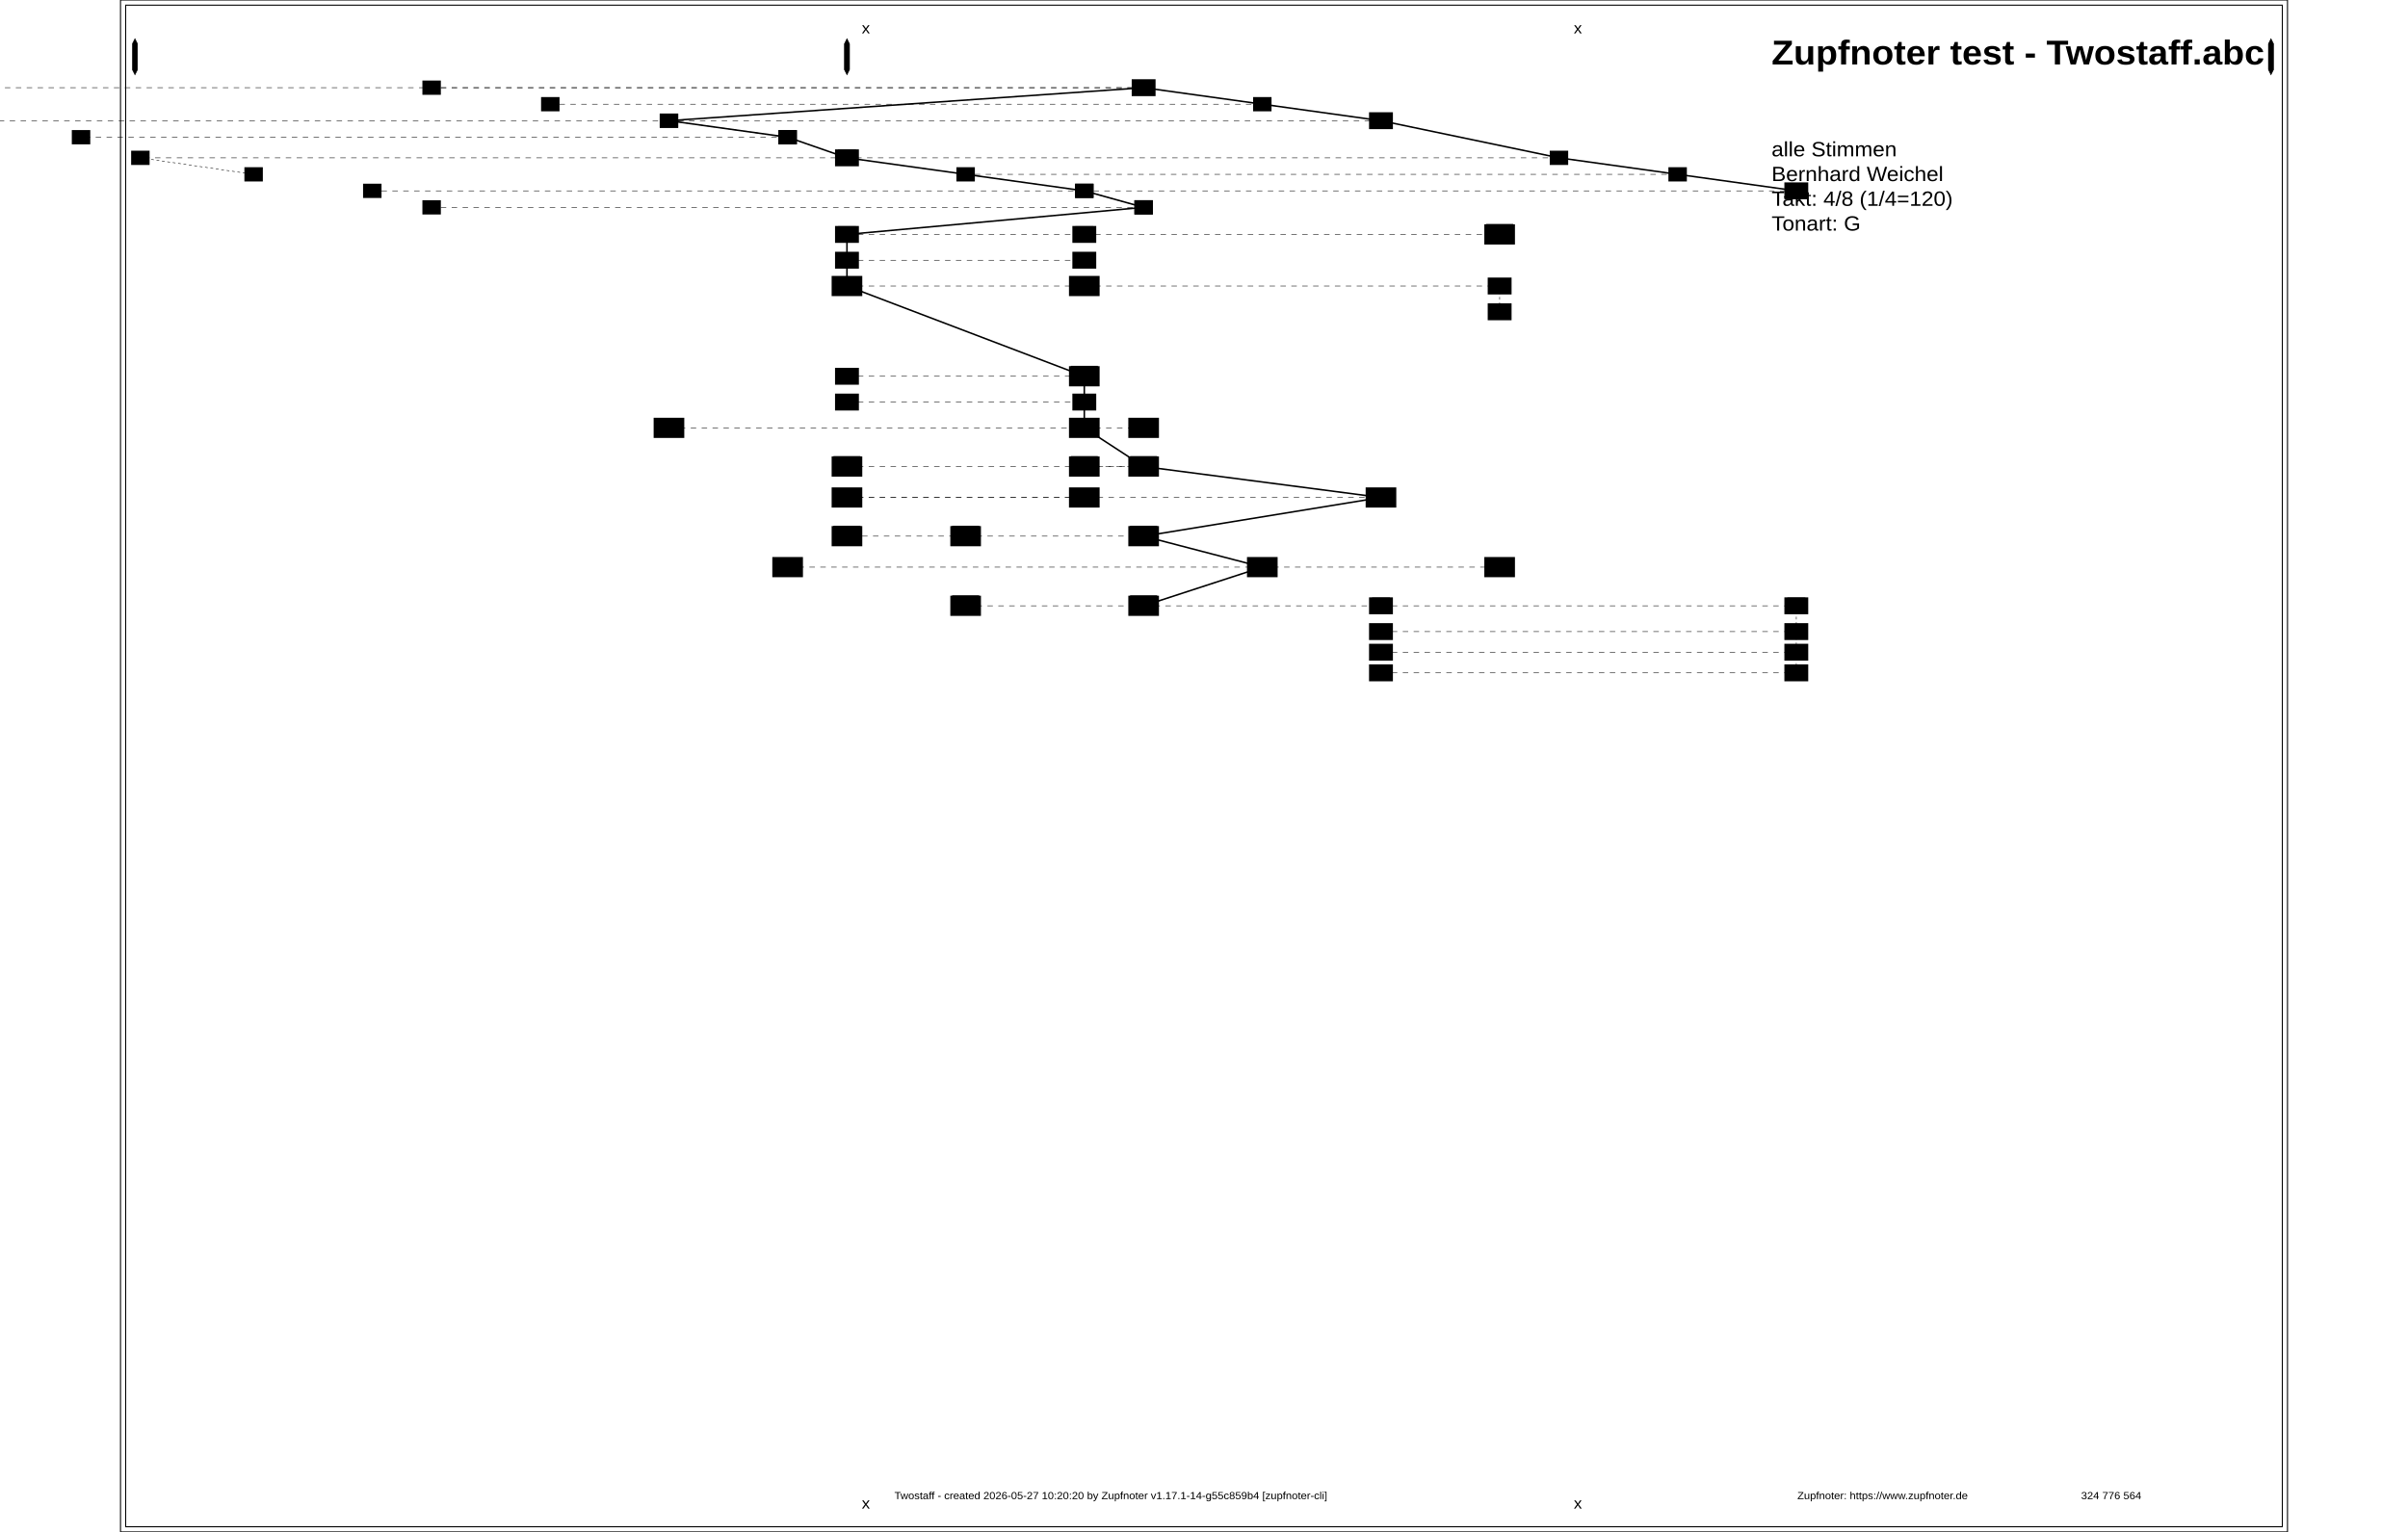
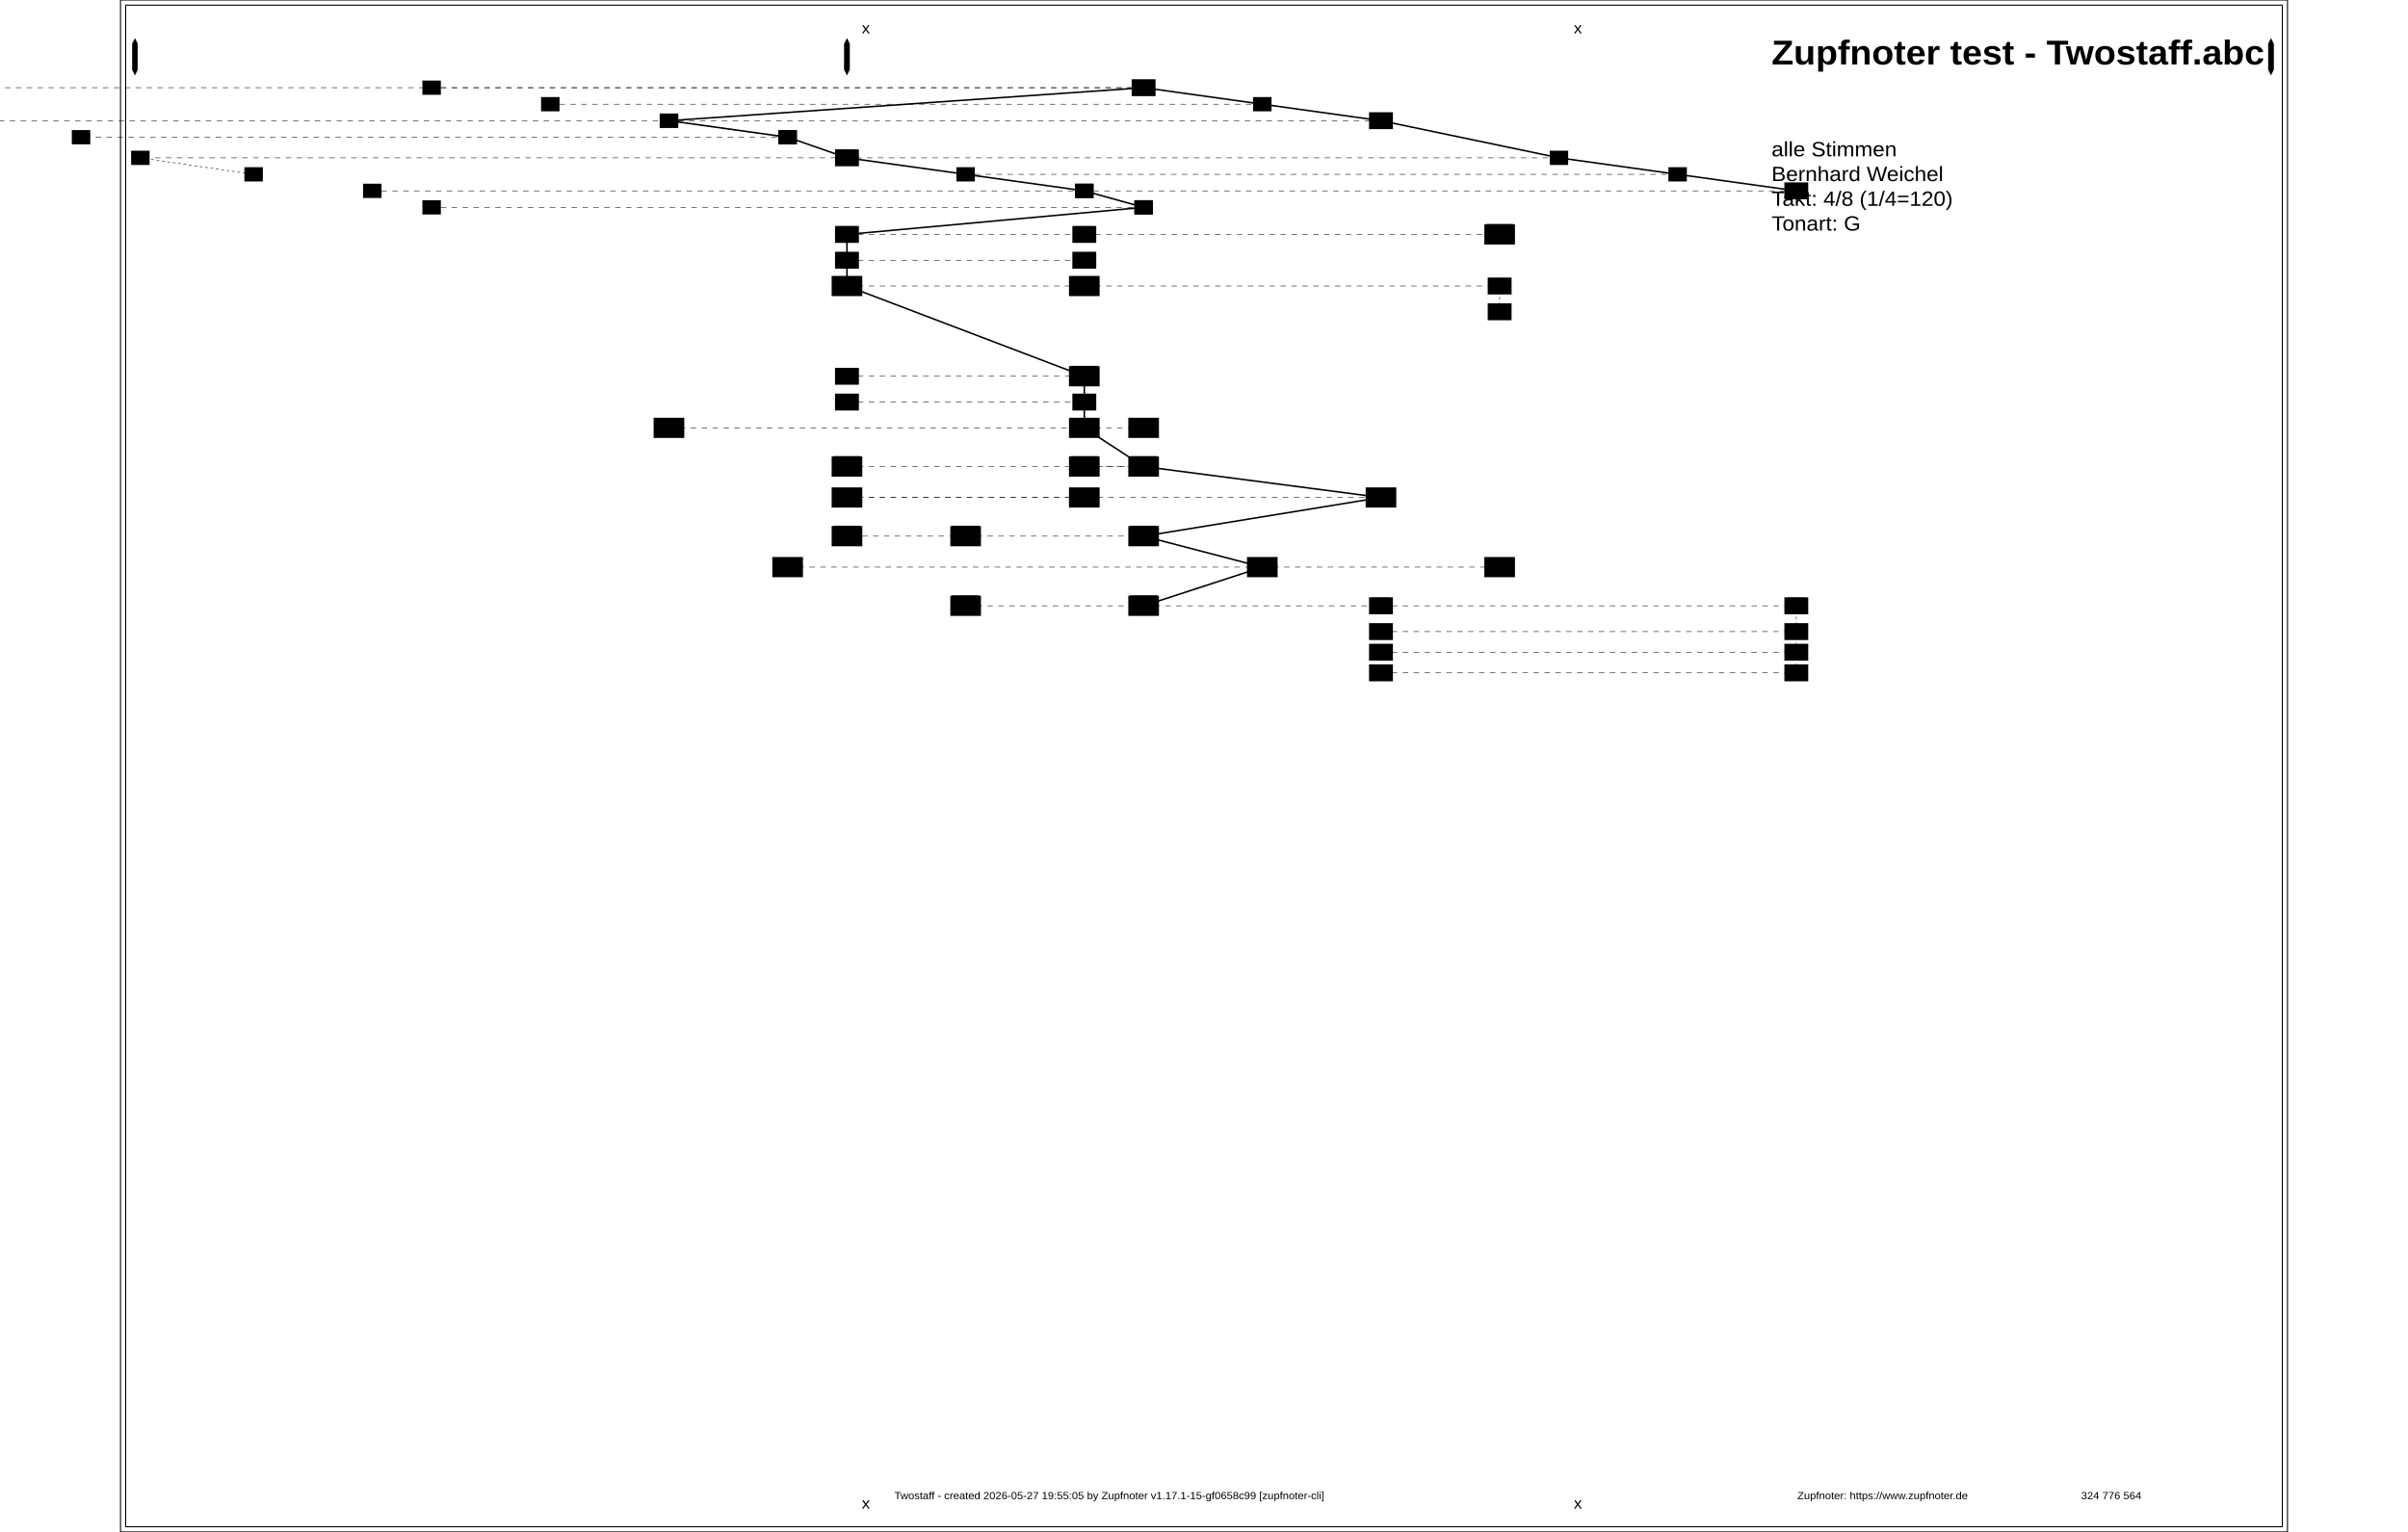
<svg xmlns="http://www.w3.org/2000/svg" width="2200" height="1400" viewBox="0, 0, 420, 297">
  <rect id="ZN_1" x="1" y="1" width="418" height="295" rx="0" ry="0" fill="none" stroke="black" stroke-width="0.2" />
  <rect id="ZN_2" x="0" y="0" width="420" height="297" rx="0" ry="0" fill="none" stroke="black" stroke-width="0.2" />
  <g id="ZN_3" fill="" stroke="black">
    <path id="ZN_3" stroke-dasharray="1.056 1.056" stroke-width="0.1" d="M198.3,17L60.3,17" />
  </g>
  <g id="ZN_4" fill="" stroke="black">
    <path id="ZN_4" stroke-dasharray="1.056 1.056" stroke-width="0.1" d="M221.3,20.2L83.3,20.2" />
  </g>
  <g id="ZN_5" fill="" stroke="black">
    <path id="ZN_5" stroke-dasharray="1.056 1.056" stroke-width="0.1" d="M244.3,23.4L106.3,23.4" />
  </g>
  <g id="ZN_6" fill="" stroke="black">
    <path id="ZN_6" stroke-dasharray="1.056 1.056" stroke-width="0.1" d="M278.8,30.6L140.8,30.6" />
  </g>
  <g id="ZN_7" fill="" stroke="black">
    <path id="ZN_7" stroke-dasharray="1.056 1.056" stroke-width="0.1" d="M301.8,33.8L163.8,33.8" />
  </g>
  <g id="ZN_8" fill="" stroke="black">
    <path id="ZN_8" stroke-dasharray="1.056 1.056" stroke-width="0.1" d="M324.8,37L186.8,37" />
  </g>
  <g id="ZN_9" fill="" stroke="black">
    <path id="ZN_9" stroke-dasharray="1.056 1.056" stroke-width="0.1" d="M198.3,17L-76.65,17" />
  </g>
  <g id="ZN_10" fill="" stroke="black">
    <path id="ZN_10" stroke-dasharray="1.056 1.056" stroke-width="0.1" d="M106.3,23.4L-30.65,23.4" />
  </g>
  <g id="ZN_11" fill="" stroke="black">
    <path id="ZN_11" stroke-dasharray="1.056 1.056" stroke-width="0.1" d="M129.3,26.6L-7.65,26.6" />
  </g>
  <g id="ZN_12" fill="" stroke="black">
    <path id="ZN_12" stroke-dasharray="1.056 1.056" stroke-width="0.1" d="M140.8,30.6L3.85,30.6" />
  </g>
  <g id="ZN_13" fill="" stroke="black">
    <path id="ZN_13" stroke-dasharray="1.056 1.056" stroke-width="0.1" d="M186.8,37L48.8,37" />
  </g>
  <g id="ZN_14" fill="" stroke="black">
    <path id="ZN_14" stroke-dasharray="1.056 1.056" stroke-width="0.1" d="M198.3,40.2L60.3,40.2" />
  </g>
  <g id="ZN_15" fill="" stroke="black">
    <path id="ZN_15" stroke-dasharray="1.056 1.056" stroke-width="0.1" d="M186.8,45.45L267.3,45.45" />
  </g>
  <g id="ZN_16" fill="" stroke="black">
    <path id="ZN_16" stroke-dasharray="1.056 1.056" stroke-width="0.1" d="M186.8,55.45L267.3,55.45" />
  </g>
  <g id="ZN_17" fill="" stroke="black">
    <path id="ZN_17" stroke-dasharray="1.056 1.056" stroke-width="0.1" d="M186.8,72.95L186.8,72.95" />
  </g>
  <g id="ZN_18" fill="" stroke="black">
    <path id="ZN_18" stroke-dasharray="1.056 1.056" stroke-width="0.1" d="M186.8,82.95L198.3,82.95" />
  </g>
  <g id="ZN_19" fill="" stroke="black">
    <path id="ZN_19" stroke-dasharray="1.056 1.056" stroke-width="0.1" d="M198.3,90.45L186.8,90.45" />
  </g>
  <g id="ZN_20" fill="" stroke="black">
    <path id="ZN_20" stroke-dasharray="1.056 1.056" stroke-width="0.1" d="M140.8,96.45L186.8,96.45" />
  </g>
  <g id="ZN_21" fill="" stroke="black">
    <path id="ZN_21" stroke-dasharray="1.056 1.056" stroke-width="0.1" d="M163.8,103.95L140.8,103.95" />
  </g>
  <g id="ZN_22" fill="" stroke="black">
    <path id="ZN_22" stroke-dasharray="1.056 1.056" stroke-width="0.1" d="M221.3,109.95L267.3,109.95" />
  </g>
  <g id="ZN_23" fill="" stroke="black">
    <path id="ZN_23" stroke-dasharray="1.056 1.056" stroke-width="0.1" d="M198.3,117.45L244.3,117.45" />
  </g>
  <g id="ZN_24" fill="" stroke="black">
    <path id="ZN_24" stroke-width="0.3" d="M198.3,17L221.3,20.2" />
  </g>
  <g id="ZN_25" fill="" stroke="black">
    <path id="ZN_25" stroke-width="0.3" d="M221.3,20.2L244.3,23.4" />
  </g>
  <g id="ZN_26" fill="" stroke="black">
    <path id="ZN_26" stroke-width="0.3" d="M244.3,23.4L278.8,30.6" />
  </g>
  <g id="ZN_27" fill="" stroke="black">
    <path id="ZN_27" stroke-width="0.3" d="M278.8,30.6L301.8,33.8" />
  </g>
  <g id="ZN_28" fill="" stroke="black">
    <path id="ZN_28" stroke-width="0.3" d="M301.8,33.8L324.8,37" />
  </g>
  <ellipse cx="198.3" cy="17" rx="1.05" ry="0.51" fill="black" stroke="black" stroke-width="0" />
  <rect class="abcref znref _423_" id="ZN_29" x="196.513" y="15.617" width="3.575" height="2.765" />
  <ellipse cx="221.3" cy="20.2" rx="1.05" ry="0.51" fill="black" stroke="black" stroke-width="0" />
  <rect class="abcref znref _424_" id="ZN_30" x="219.513" y="18.817" width="3.575" height="2.765" />
  <ellipse cx="244.3" cy="23.4" rx="1.75" ry="0.85" fill="black" stroke="black" stroke-width="0" />
  <rect class="abcref znref _425_" id="ZN_31" x="241.988" y="21.762" width="4.625" height="3.275" />
  <ellipse cx="278.8" cy="30.6" rx="1.05" ry="0.51" fill="black" stroke="black" stroke-width="0" />
  <rect class="abcref znref _430_" id="ZN_32" x="277.012" y="29.217" width="3.575" height="2.765" />
  <rect id="ZN_33" x="277.75" y="29.34" width="2.1" height="0.5" rx="0" ry="0" fill="black" stroke="black" stroke-width="0" />
  <ellipse cx="301.8" cy="33.8" rx="1.05" ry="0.51" fill="black" stroke="black" stroke-width="0" />
  <rect class="abcref znref _431_" id="ZN_34" x="300.012" y="32.417" width="3.575" height="2.765" />
  <ellipse cx="324.8" cy="37" rx="1.75" ry="0.85" fill="black" stroke="black" stroke-width="0" />
  <rect class="abcref znref _432_" id="ZN_35" x="322.488" y="35.362" width="4.625" height="3.275" />
  <g id="ZN_36" fill="" stroke="black">
    <path id="ZN_36" stroke-dasharray="0.528 0.528" stroke-width="0.1" d="M106.3,23.4L129.3,26.6" />
  </g>
  <g id="ZN_37" fill="" stroke="black">
    <path id="ZN_37" stroke-dasharray="0.528 0.528" stroke-width="0.1" d="M186.8,37L198.3,40.2" />
  </g>
  <ellipse cx="60.3" cy="17" rx="1.05" ry="0.51" fill="black" stroke="black" stroke-width="0" />
  <rect class="abcref znref _445_" id="ZN_38" x="58.512" y="15.617" width="3.575" height="2.765" />
  <ellipse cx="83.3" cy="20.2" rx="1.05" ry="0.51" fill="black" stroke="black" stroke-width="0" />
  <rect class="abcref znref _446_" id="ZN_39" x="81.513" y="18.817" width="3.575" height="2.765" />
  <ellipse cx="106.3" cy="23.4" rx="1.05" ry="0.51" fill="black" stroke="black" stroke-width="0" />
  <rect class="abcref znref _447_" id="ZN_40" x="104.513" y="22.017" width="3.575" height="2.765" />
  <ellipse cx="129.3" cy="26.6" rx="1.05" ry="0.51" fill="black" stroke="black" stroke-width="0" />
  <rect class="abcref znref _448_" id="ZN_41" x="127.513" y="25.217" width="3.575" height="2.765" />
  <ellipse cx="140.8" cy="30.6" rx="1.05" ry="0.51" fill="black" stroke="black" stroke-width="0" />
  <rect class="abcref znref _452_" id="ZN_42" x="139.013" y="29.217" width="3.575" height="2.765" />
  <rect id="ZN_43" x="139.75" y="29.34" width="2.1" height="0.5" rx="0" ry="0" fill="black" stroke="black" stroke-width="0" />
  <ellipse cx="163.8" cy="33.8" rx="1.05" ry="0.51" fill="black" stroke="black" stroke-width="0" />
  <rect class="abcref znref _453_" id="ZN_44" x="162.013" y="32.417" width="3.575" height="2.765" />
  <ellipse cx="186.8" cy="37" rx="1.05" ry="0.51" fill="black" stroke="black" stroke-width="0" />
  <rect class="abcref znref _454_" id="ZN_45" x="185.013" y="35.617" width="3.575" height="2.765" />
  <ellipse cx="198.3" cy="40.2" rx="1.05" ry="0.51" fill="black" stroke="black" stroke-width="0" />
  <rect class="abcref znref _455_" id="ZN_46" x="196.513" y="38.817" width="3.575" height="2.765" />
  <g id="ZN_47" fill="" stroke="black">
    <path id="ZN_47" stroke-width="0.3" d="M198.3,17L106.3,23.4" />
  </g>
  <g id="ZN_48" fill="" stroke="black">
    <path id="ZN_48" stroke-width="0.3" d="M106.3,23.4L129.3,26.6" />
  </g>
  <g id="ZN_49" fill="" stroke="black">
    <path id="ZN_49" stroke-width="0.3" d="M129.3,26.6L140.8,30.6" />
  </g>
  <g id="ZN_50" fill="" stroke="black">
    <path id="ZN_50" stroke-width="0.3" d="M140.8,30.6L186.8,37" />
  </g>
  <g id="ZN_51" fill="" stroke="black">
    <path id="ZN_51" stroke-width="0.3" d="M186.8,37L198.3,40.2" />
  </g>
  <g id="ZN_52" fill="" stroke="black">
    <path id="ZN_52" stroke-width="0.3" d="M198.3,40.2L140.8,45.45" />
  </g>
  <g id="ZN_53" fill="" stroke="black">
    <path id="ZN_53" stroke-width="0.3" d="M140.8,45.45L140.8,50.45" />
  </g>
  <g id="ZN_54" fill="" stroke="black">
    <path id="ZN_54" stroke-width="0.3" d="M140.8,50.45L140.8,55.45" />
  </g>
  <g id="ZN_55" fill="" stroke="black">
    <path id="ZN_55" stroke-width="0.3" d="M140.8,55.45L186.8,72.95" />
  </g>
  <g id="ZN_56" fill="" stroke="black">
    <path id="ZN_56" stroke-width="0.3" d="M186.8,72.95L186.8,77.95" />
  </g>
  <g id="ZN_57" fill="" stroke="black">
    <path id="ZN_57" stroke-width="0.3" d="M186.8,77.95L186.8,82.95" />
  </g>
  <g id="ZN_58" fill="" stroke="black">
    <path id="ZN_58" stroke-width="0.3" d="M186.8,82.95L198.3,90.45" />
  </g>
  <g id="ZN_59" fill="" stroke="black">
    <path id="ZN_59" stroke-width="0.3" d="M198.3,90.45L244.3,96.45" />
  </g>
  <g id="ZN_60" fill="" stroke="black">
    <path id="ZN_60" stroke-width="0.3" d="M244.3,96.45L198.3,103.95" />
  </g>
  <g id="ZN_61" fill="" stroke="black">
    <path id="ZN_61" stroke-width="0.3" d="M198.3,103.95L221.3,109.95" />
  </g>
  <g id="ZN_62" fill="" stroke="black">
    <path id="ZN_62" stroke-width="0.3" d="M221.3,109.95L198.3,117.45" />
  </g>
  <ellipse cx="198.3" cy="17" rx="1.75" ry="0.85" fill="black" stroke="black" stroke-width="0" />
  <rect class="abcref znref _468_" id="ZN_63" x="195.988" y="15.363" width="4.625" height="3.275" />
  <ellipse cx="106.3" cy="23.4" rx="1.05" ry="0.51" fill="black" stroke="black" stroke-width="0" />
  <rect class="abcref znref _471_" id="ZN_64" x="104.513" y="22.017" width="3.575" height="2.765" />
  <ellipse cx="129.3" cy="26.6" rx="1.05" ry="0.51" fill="black" stroke="black" stroke-width="0" />
  <rect class="abcref znref _473_" id="ZN_65" x="127.513" y="25.217" width="3.575" height="2.765" />
  <ellipse cx="140.8" cy="30.6" rx="1.75" ry="0.85" fill="black" stroke="black" stroke-width="0" />
  <rect class="abcref znref _478_" id="ZN_66" x="138.488" y="28.962" width="4.625" height="3.275" />
  <rect id="ZN_67" x="139.05" y="29" width="3.5" height="0.5" rx="0" ry="0" fill="black" stroke="black" stroke-width="0" />
  <ellipse cx="186.8" cy="37" rx="1.05" ry="0.51" fill="black" stroke="black" stroke-width="0" />
  <rect class="abcref znref _481_" id="ZN_68" x="185.013" y="35.617" width="3.575" height="2.765" />
  <ellipse cx="198.3" cy="40.2" rx="1.05" ry="0.51" fill="black" stroke="black" stroke-width="0" />
  <rect class="abcref znref _483_" id="ZN_69" x="196.513" y="38.817" width="3.575" height="2.765" />
  <g id="ZN_70" fill="" stroke="black">
    <path id="ZN_70" stroke-dasharray="1.056 1.056" stroke-width="0.1" d="M140.8,45.45L186.8,45.45" />
  </g>
  <ellipse cx="186.8" cy="45.45" rx="1.75" ry="0.85" fill="black" stroke="black" stroke-width="0" />
  <rect class="abcref znref _691_" id="ZN_71" x="184.488" y="43.812" width="4.625" height="3.275" />
  <rect id="ZN_72" x="185.05" y="43.85" width="3.5" height="0.5" rx="0" ry="0" fill="black" stroke="black" stroke-width="0" />
  <ellipse cx="140.8" cy="45.45" rx="1.75" ry="0.85" fill="black" stroke="black" stroke-width="0" />
  <rect class="abcref znref _691_" id="ZN_73" x="138.488" y="43.812" width="4.625" height="3.275" />
  <rect id="ZN_74" x="139.05" y="43.85" width="3.5" height="0.5" rx="0" ry="0" fill="black" stroke="black" stroke-width="0" />
  <g id="ZN_75" fill="" stroke="black">
    <path id="ZN_75" stroke-dasharray="1.056 1.056" stroke-width="0.1" d="M140.8,50.45L186.8,50.45" />
  </g>
  <ellipse cx="186.8" cy="50.45" rx="1.75" ry="0.85" fill="black" stroke="black" stroke-width="0" />
  <rect class="abcref znref _699_" id="ZN_76" x="184.488" y="48.812" width="4.625" height="3.275" />
  <ellipse cx="140.8" cy="50.45" rx="1.75" ry="0.85" fill="black" stroke="black" stroke-width="0" />
  <rect class="abcref znref _699_" id="ZN_77" x="138.488" y="48.812" width="4.625" height="3.275" />
  <g id="ZN_78" fill="" stroke="black">
    <path id="ZN_78" stroke-dasharray="1.056 1.056" stroke-width="0.1" d="M140.8,55.45L186.8,55.45" />
  </g>
  <ellipse cx="186.8" cy="55.45" rx="2.625" ry="1.275" fill="black" stroke="black" stroke-width="0" />
  <rect class="abcref znref _707_" id="ZN_79" x="183.831" y="53.494" width="5.938" height="3.912" />
  <ellipse cx="140.8" cy="55.45" rx="2.625" ry="1.275" fill="black" stroke="black" stroke-width="0" />
  <rect class="abcref znref _707_" id="ZN_80" x="137.831" y="53.494" width="5.938" height="3.912" />
  <g id="ZN_81" fill="" stroke="black">
    <path id="ZN_81" stroke-dasharray="1.056 1.056" stroke-width="0.1" d="M140.8,72.95L186.8,72.95" />
  </g>
  <ellipse cx="140.8" cy="72.95" rx="1.75" ry="0.85" fill="black" stroke="black" stroke-width="0" />
  <rect class="abcref znref _717_" id="ZN_82" x="138.488" y="71.312" width="4.625" height="3.275" />
  <rect id="ZN_83" x="139.05" y="71.35" width="3.5" height="0.5" rx="0" ry="0" fill="black" stroke="black" stroke-width="0" />
  <ellipse cx="186.8" cy="72.95" rx="1.75" ry="0.85" fill="black" stroke="black" stroke-width="0" />
  <rect class="abcref znref _717_" id="ZN_84" x="184.488" y="71.312" width="4.625" height="3.275" />
  <rect id="ZN_85" x="185.05" y="71.35" width="3.5" height="0.5" rx="0" ry="0" fill="black" stroke="black" stroke-width="0" />
  <g id="ZN_86" fill="" stroke="black">
    <path id="ZN_86" stroke-dasharray="1.056 1.056" stroke-width="0.1" d="M140.8,77.95L186.8,77.95" />
  </g>
  <ellipse cx="140.8" cy="77.95" rx="1.75" ry="0.85" fill="black" stroke="black" stroke-width="0" />
  <rect class="abcref znref _725_" id="ZN_87" x="138.488" y="76.312" width="4.625" height="3.275" />
  <ellipse cx="186.8" cy="77.95" rx="1.75" ry="0.85" fill="black" stroke="black" stroke-width="0" />
  <rect class="abcref znref _725_" id="ZN_88" x="184.488" y="76.312" width="4.625" height="3.275" />
  <g id="ZN_89" fill="" stroke="black">
    <path id="ZN_89" stroke-dasharray="1.056 1.056" stroke-width="0.1" d="M106.3,82.95L186.8,82.95" />
  </g>
  <ellipse cx="106.3" cy="82.95" rx="2.625" ry="1.275" fill="black" stroke="black" stroke-width="0" />
  <rect class="abcref znref _733_" id="ZN_90" x="103.331" y="80.994" width="5.938" height="3.912" />
  <ellipse cx="186.8" cy="82.95" rx="2.625" ry="1.275" fill="black" stroke="black" stroke-width="0" />
  <rect class="abcref znref _733_" id="ZN_91" x="183.831" y="80.994" width="5.938" height="3.912" />
  <g id="ZN_92" fill="" stroke="black">
    <path id="ZN_92" stroke-dasharray="1.056 1.056" stroke-width="0.1" d="M140.8,90.45L198.3,90.45" />
  </g>
  <ellipse cx="140.8" cy="90.45" rx="2.625" ry="1.275" fill="black" stroke="black" stroke-width="0" />
  <rect class="abcref znref _743_" id="ZN_93" x="137.831" y="88.494" width="5.938" height="3.912" />
  <rect id="ZN_94" x="138.175" y="88.425" width="5.25" height="0.5" rx="0" ry="0" fill="black" stroke="black" stroke-width="0" />
  <ellipse cx="198.3" cy="90.45" rx="2.625" ry="1.275" fill="black" stroke="black" stroke-width="0" />
  <rect class="abcref znref _743_" id="ZN_95" x="195.331" y="88.494" width="5.938" height="3.912" />
  <rect id="ZN_96" x="195.675" y="88.425" width="5.25" height="0.5" rx="0" ry="0" fill="black" stroke="black" stroke-width="0" />
  <g id="ZN_97" fill="" stroke="black">
    <path id="ZN_97" stroke-dasharray="1.056 1.056" stroke-width="0.1" d="M140.8,96.45L244.3,96.45" />
  </g>
  <ellipse cx="140.8" cy="96.45" rx="2.625" ry="1.275" fill="black" stroke="black" stroke-width="0" />
  <rect class="abcref znref _750_" id="ZN_98" x="137.831" y="94.494" width="5.938" height="3.912" />
  <ellipse cx="244.3" cy="96.45" rx="2.625" ry="1.275" fill="black" stroke="black" stroke-width="0" />
  <rect class="abcref znref _750_" id="ZN_99" x="241.331" y="94.494" width="5.938" height="3.912" />
  <g id="ZN_100" fill="" stroke="black">
    <path id="ZN_100" stroke-dasharray="1.056 1.056" stroke-width="0.1" d="M163.8,103.95L198.3,103.95" />
  </g>
  <ellipse cx="163.8" cy="103.95" rx="2.625" ry="1.275" fill="black" stroke="black" stroke-width="0" />
  <rect class="abcref znref _768_" id="ZN_101" x="160.831" y="101.994" width="5.938" height="3.912" />
  <rect id="ZN_102" x="161.175" y="101.925" width="5.25" height="0.5" rx="0" ry="0" fill="black" stroke="black" stroke-width="0" />
  <ellipse cx="198.3" cy="103.95" rx="2.625" ry="1.275" fill="black" stroke="black" stroke-width="0" />
  <rect class="abcref znref _768_" id="ZN_103" x="195.331" y="101.994" width="5.938" height="3.912" />
  <rect id="ZN_104" x="195.675" y="101.925" width="5.25" height="0.5" rx="0" ry="0" fill="black" stroke="black" stroke-width="0" />
  <g id="ZN_105" fill="" stroke="black">
    <path id="ZN_105" stroke-dasharray="1.056 1.056" stroke-width="0.1" d="M129.3,109.95L221.3,109.95" />
  </g>
  <ellipse cx="129.3" cy="109.95" rx="2.625" ry="1.275" fill="black" stroke="black" stroke-width="0" />
  <rect class="abcref znref _777_" id="ZN_106" x="126.331" y="107.994" width="5.938" height="3.912" />
  <ellipse cx="221.3" cy="109.95" rx="2.625" ry="1.275" fill="black" stroke="black" stroke-width="0" />
  <rect class="abcref znref _777_" id="ZN_107" x="218.331" y="107.994" width="5.938" height="3.912" />
  <g id="ZN_108" fill="" stroke="black">
    <path id="ZN_108" stroke-dasharray="1.056 1.056" stroke-width="0.1" d="M163.8,117.45L198.3,117.45" />
  </g>
  <ellipse cx="163.8" cy="117.45" rx="2.625" ry="1.275" fill="black" stroke="black" stroke-width="0" />
  <rect class="abcref znref _799_" id="ZN_109" x="160.831" y="115.494" width="5.938" height="3.912" />
  <rect id="ZN_110" x="161.175" y="115.425" width="5.25" height="0.5" rx="0" ry="0" fill="black" stroke="black" stroke-width="0" />
  <ellipse cx="198.3" cy="117.45" rx="2.625" ry="1.275" fill="black" stroke="black" stroke-width="0" />
  <rect class="abcref znref _799_" id="ZN_111" x="195.331" y="115.494" width="5.938" height="3.912" />
  <rect id="ZN_112" x="195.675" y="115.425" width="5.25" height="0.5" rx="0" ry="0" fill="black" stroke="black" stroke-width="0" />
  <g id="ZN_113" fill="" stroke="black">
    <path id="ZN_113" stroke-dasharray="0.528 0.528" stroke-width="0.1" d="M-76.65,17L-53.65,20.2" />
  </g>
  <g id="ZN_114" fill="" stroke="black">
    <path id="ZN_114" stroke-dasharray="0.528 0.528" stroke-width="0.1" d="M3.85,30.6L25.8,33.8" />
  </g>
  <g id="ZN_115" fill="" stroke="black">
    <path id="ZN_115" stroke-dasharray="0.528 0.528" stroke-width="0.1" d="M267.3,55.45L267.3,60.45" />
  </g>
  <g id="ZN_116" fill="" stroke="black">
    <path id="ZN_116" stroke-dasharray="0.528 0.528" stroke-width="0.1" d="M324.8,117.45L324.8,122.45" />
  </g>
  <g id="ZN_117" fill="" stroke="black">
    <path id="ZN_117" stroke-dasharray="0.528 0.528" stroke-width="0.1" d="M324.8,122.45L324.8,126.45" />
  </g>
  <g id="ZN_118" fill="" stroke="black">
    <path id="ZN_118" stroke-dasharray="0.528 0.528" stroke-width="0.1" d="M324.8,126.45L324.8,130.45" />
  </g>
  <ellipse cx="-76.65" cy="17" rx="1.05" ry="0.51" fill="black" stroke="black" stroke-width="0" />
  <rect class="abcref znref _495_" id="ZN_119" x="-78.438" y="15.617" width="3.575" height="2.765" />
  <ellipse cx="-53.65" cy="20.2" rx="1.05" ry="0.51" fill="black" stroke="black" stroke-width="0" />
  <rect class="abcref znref _498_" id="ZN_120" x="-55.438" y="18.817" width="3.575" height="2.765" />
  <ellipse cx="-30.65" cy="23.4" rx="1.05" ry="0.51" fill="black" stroke="black" stroke-width="0" />
  <rect class="abcref znref _501_" id="ZN_121" x="-32.438" y="22.017" width="3.575" height="2.765" />
  <ellipse cx="-7.65" cy="26.6" rx="1.05" ry="0.51" fill="black" stroke="black" stroke-width="0" />
  <rect class="abcref znref _504_" id="ZN_122" x="-9.438" y="25.217" width="3.575" height="2.765" />
  <ellipse cx="3.85" cy="30.6" rx="1.05" ry="0.51" fill="black" stroke="black" stroke-width="0" />
  <rect class="abcref znref _510_" id="ZN_123" x="2.062" y="29.217" width="3.575" height="2.765" />
  <rect id="ZN_124" x="2.8" y="29.34" width="2.1" height="0.5" rx="0" ry="0" fill="black" stroke="black" stroke-width="0" />
  <ellipse cx="25.8" cy="33.8" rx="1.05" ry="0.51" fill="black" stroke="black" stroke-width="0" />
  <rect class="abcref znref _513_" id="ZN_125" x="24.012" y="32.417" width="3.575" height="2.765" />
  <ellipse cx="48.8" cy="37" rx="1.05" ry="0.51" fill="black" stroke="black" stroke-width="0" />
  <rect class="abcref znref _516_" id="ZN_126" x="47.012" y="35.617" width="3.575" height="2.765" />
  <ellipse cx="60.3" cy="40.2" rx="1.05" ry="0.51" fill="black" stroke="black" stroke-width="0" />
  <rect class="abcref znref _519_" id="ZN_127" x="58.512" y="38.817" width="3.575" height="2.765" />
  <ellipse cx="267.3" cy="45.45" rx="2.625" ry="1.275" fill="black" stroke="black" stroke-width="0" />
  <rect class="abcref znref _531_" id="ZN_128" x="264.331" y="43.494" width="5.938" height="3.912" />
  <rect id="ZN_129" x="264.675" y="43.425" width="5.25" height="0.5" rx="0" ry="0" fill="black" stroke="black" stroke-width="0" />
  <ellipse cx="267.3" cy="55.45" rx="1.75" ry="0.85" fill="black" stroke="black" stroke-width="0" />
  <rect class="abcref znref _540_" id="ZN_130" x="264.988" y="53.812" width="4.625" height="3.275" />
  <ellipse cx="267.3" cy="60.45" rx="1.75" ry="0.85" fill="black" stroke="black" stroke-width="0" />
  <rect class="abcref znref _543_" id="ZN_131" x="264.988" y="58.812" width="4.625" height="3.275" />
  <ellipse cx="186.8" cy="72.95" rx="2.625" ry="1.275" fill="black" stroke="black" stroke-width="0" />
  <rect class="abcref znref _572_" id="ZN_132" x="183.831" y="70.994" width="5.938" height="3.912" />
  <rect id="ZN_133" x="184.175" y="70.925" width="5.25" height="0.5" rx="0" ry="0" fill="black" stroke="black" stroke-width="0" />
  <ellipse cx="198.3" cy="82.95" rx="2.625" ry="1.275" fill="black" stroke="black" stroke-width="0" />
  <rect class="abcref znref _580_" id="ZN_134" x="195.331" y="80.994" width="5.938" height="3.912" />
  <ellipse cx="186.8" cy="90.45" rx="2.625" ry="1.275" fill="black" stroke="black" stroke-width="0" />
  <rect class="abcref znref _598_" id="ZN_135" x="183.831" y="88.494" width="5.938" height="3.912" />
  <rect id="ZN_136" x="184.175" y="88.425" width="5.25" height="0.5" rx="0" ry="0" fill="black" stroke="black" stroke-width="0" />
  <ellipse cx="186.8" cy="96.45" rx="2.625" ry="1.275" fill="black" stroke="black" stroke-width="0" />
  <rect class="abcref znref _606_" id="ZN_137" x="183.831" y="94.494" width="5.938" height="3.912" />
  <ellipse cx="140.8" cy="103.95" rx="2.625" ry="1.275" fill="black" stroke="black" stroke-width="0" />
  <rect class="abcref znref _624_" id="ZN_138" x="137.831" y="101.994" width="5.938" height="3.912" />
  <rect id="ZN_139" x="138.175" y="101.925" width="5.25" height="0.5" rx="0" ry="0" fill="black" stroke="black" stroke-width="0" />
  <ellipse cx="267.3" cy="109.95" rx="2.625" ry="1.275" fill="black" stroke="black" stroke-width="0" />
  <rect class="abcref znref _631_" id="ZN_140" x="264.331" y="107.994" width="5.938" height="3.912" />
  <g id="ZN_141" fill="" stroke="black">
    <path id="ZN_141" stroke-dasharray="1.056 1.056" stroke-width="0.1" d="M244.3,117.45L324.8,117.45" />
  </g>
  <ellipse cx="244.3" cy="117.45" rx="1.75" ry="0.85" fill="black" stroke="black" stroke-width="0" />
  <rect class="abcref znref _649_" id="ZN_142" x="241.988" y="115.812" width="4.625" height="3.275" />
  <rect id="ZN_143" x="242.55" y="115.85" width="3.5" height="0.5" rx="0" ry="0" fill="black" stroke="black" stroke-width="0" />
  <ellipse cx="324.8" cy="117.45" rx="1.75" ry="0.85" fill="black" stroke="black" stroke-width="0" />
  <rect class="abcref znref _649_" id="ZN_144" x="322.488" y="115.812" width="4.625" height="3.275" />
  <rect id="ZN_145" x="323.05" y="115.85" width="3.5" height="0.5" rx="0" ry="0" fill="black" stroke="black" stroke-width="0" />
  <g id="ZN_146" fill="" stroke="black">
    <path id="ZN_146" stroke-dasharray="1.056 1.056" stroke-width="0.1" d="M244.3,122.45L324.8,122.45" />
  </g>
  <ellipse cx="244.3" cy="122.45" rx="1.75" ry="0.85" fill="black" stroke="black" stroke-width="0" />
  <rect class="abcref znref _658_" id="ZN_147" x="241.988" y="120.812" width="4.625" height="3.275" />
  <ellipse cx="324.8" cy="122.45" rx="1.75" ry="0.85" fill="black" stroke="black" stroke-width="0" />
  <rect class="abcref znref _658_" id="ZN_148" x="322.488" y="120.812" width="4.625" height="3.275" />
  <g id="ZN_149" fill="" stroke="black">
    <path id="ZN_149" stroke-dasharray="1.056 1.056" stroke-width="0.1" d="M244.3,126.45L324.8,126.45" />
  </g>
  <ellipse cx="244.3" cy="126.45" rx="1.75" ry="0.85" fill="black" stroke="black" stroke-width="0" />
  <rect class="abcref znref _664_" id="ZN_150" x="241.988" y="124.812" width="4.625" height="3.275" />
  <ellipse cx="324.8" cy="126.45" rx="1.75" ry="0.85" fill="black" stroke="black" stroke-width="0" />
  <rect class="abcref znref _664_" id="ZN_151" x="322.488" y="124.812" width="4.625" height="3.275" />
  <g id="ZN_152" fill="" stroke="black">
    <path id="ZN_152" stroke-dasharray="1.056 1.056" stroke-width="0.1" d="M244.3,130.45L324.8,130.45" />
  </g>
  <ellipse cx="244.3" cy="130.45" rx="1.75" ry="0.85" fill="black" stroke="black" stroke-width="0" />
  <rect class="abcref znref _670_" id="ZN_153" x="241.988" y="128.812" width="4.625" height="3.275" />
  <ellipse cx="324.8" cy="130.45" rx="1.75" ry="0.85" fill="black" stroke="black" stroke-width="0" />
  <rect class="abcref znref _670_" id="ZN_154" x="322.488" y="128.812" width="4.625" height="3.275" />
  <g id="ZN_155" x="304.762" y="7">
    <text x="304.762" y="7" id="ZN_155" font-size="6.667" font-family="Arial" transform="scale(1.05, 1) translate(0,-2.5)" font-weight="bold" text-anchor="start">
      <tspan dy="1.2em" x="304.762">Zupfnoter test - Twostaff.abc</tspan>
    </text>
  </g>
  <g id="ZN_156" x="304.762" y="27">
    <text x="304.762" y="27" id="ZN_156" font-size="4" font-family="Arial" transform="scale(1.05, 1) translate(0,-1.5)" text-anchor="start">
      <tspan dy="1.2em" x="304.762">alle Stimmen</tspan>
      <tspan dy="1.2em" x="304.762">Bernhard Weichel</tspan>
      <tspan dy="1.2em" x="304.762">Takt: 4/8 (1/4=120)</tspan>
      <tspan dy="1.2em" x="304.762">Tonart: G</tspan>
    </text>
  </g>
  <g id="ZN_157" x="142.857" y="289">
    <text x="142.857" y="289" id="ZN_157" font-size="2" font-family="Arial" transform="scale(1.05, 1) translate(0,-0.75)" text-anchor="start">
-       <tspan dy="1.2em" x="142.857">Twostaff - created 2026-05-27 10:20:20 by Zupfnoter v1.17.1-14-g55c859b4 [zupfnoter-cli]</tspan>
+       <tspan dy="1.2em" x="142.857">Twostaff - created 2026-05-27 19:55:05 by Zupfnoter v1.17.1-15-gf0658c99 [zupfnoter-cli]</tspan>
    </text>
  </g>
  <g id="ZN_158" x="309.524" y="289">
    <text x="309.524" y="289" id="ZN_158" font-size="2" font-family="Arial" transform="scale(1.05, 1) translate(0,-0.75)" text-anchor="start">
      <tspan dy="1.2em" x="309.524">Zupfnoter: https://www.zupfnoter.de</tspan>
    </text>
  </g>
  <g id="ZN_159" x="361.905" y="289">
    <text x="361.905" y="289" id="ZN_159" font-size="2" font-family="Arial" transform="scale(1.05, 1) translate(0,-0.75)" text-anchor="start">
      <tspan dy="1.2em" x="361.905">324 776 564</tspan>
    </text>
  </g>
  <g id="ZN_160" fill="black" stroke="black">
    <path id="ZN_160" stroke-linecap="round" stroke-width="0.1" d="M2.3 8.5l0.5 -1l0.5 1l0 5l-0.5 1l-0.5 -1l0 -5" />
  </g>
  <g id="ZN_161" fill="black" stroke="black">
    <path id="ZN_161" stroke-linecap="round" stroke-width="0.1" d="M140.3 8.5l0.5 -1l0.5 1l0 5l-0.5 1l-0.5 -1l0 -5" />
  </g>
  <g id="ZN_162" fill="black" stroke="black">
    <path id="ZN_162" stroke-linecap="round" stroke-width="0.1" d="M416.3 8.5l0.5 -1l0.5 1l0 5l-0.5 1l-0.5 -1l0 -5" />
  </g>
  <g id="ZN_163" x="136.833" y="4">
    <text x="136.833" y="4" id="ZN_163" font-size="3" font-family="Arial" transform="scale(1.05, 1) translate(0,-1.125)" text-anchor="start">
      <tspan dy="1.2em" x="136.833">x</tspan>
    </text>
  </g>
  <g id="ZN_164" x="136.833" y="290">
    <text x="136.833" y="290" id="ZN_164" font-size="3" font-family="Arial" transform="scale(1.05, 1) translate(0,-1.125)" text-anchor="start">
      <tspan dy="1.2em" x="136.833">x</tspan>
    </text>
  </g>
  <g id="ZN_165" x="268.262" y="4">
    <text x="268.262" y="4" id="ZN_165" font-size="3" font-family="Arial" transform="scale(1.05, 1) translate(0,-1.125)" text-anchor="start">
      <tspan dy="1.2em" x="268.262">x</tspan>
    </text>
  </g>
  <g id="ZN_166" x="268.262" y="290">
    <text x="268.262" y="290" id="ZN_166" font-size="3" font-family="Arial" transform="scale(1.05, 1) translate(0,-1.125)" text-anchor="start">
      <tspan dy="1.2em" x="268.262">x</tspan>
    </text>
  </g>
</svg>
